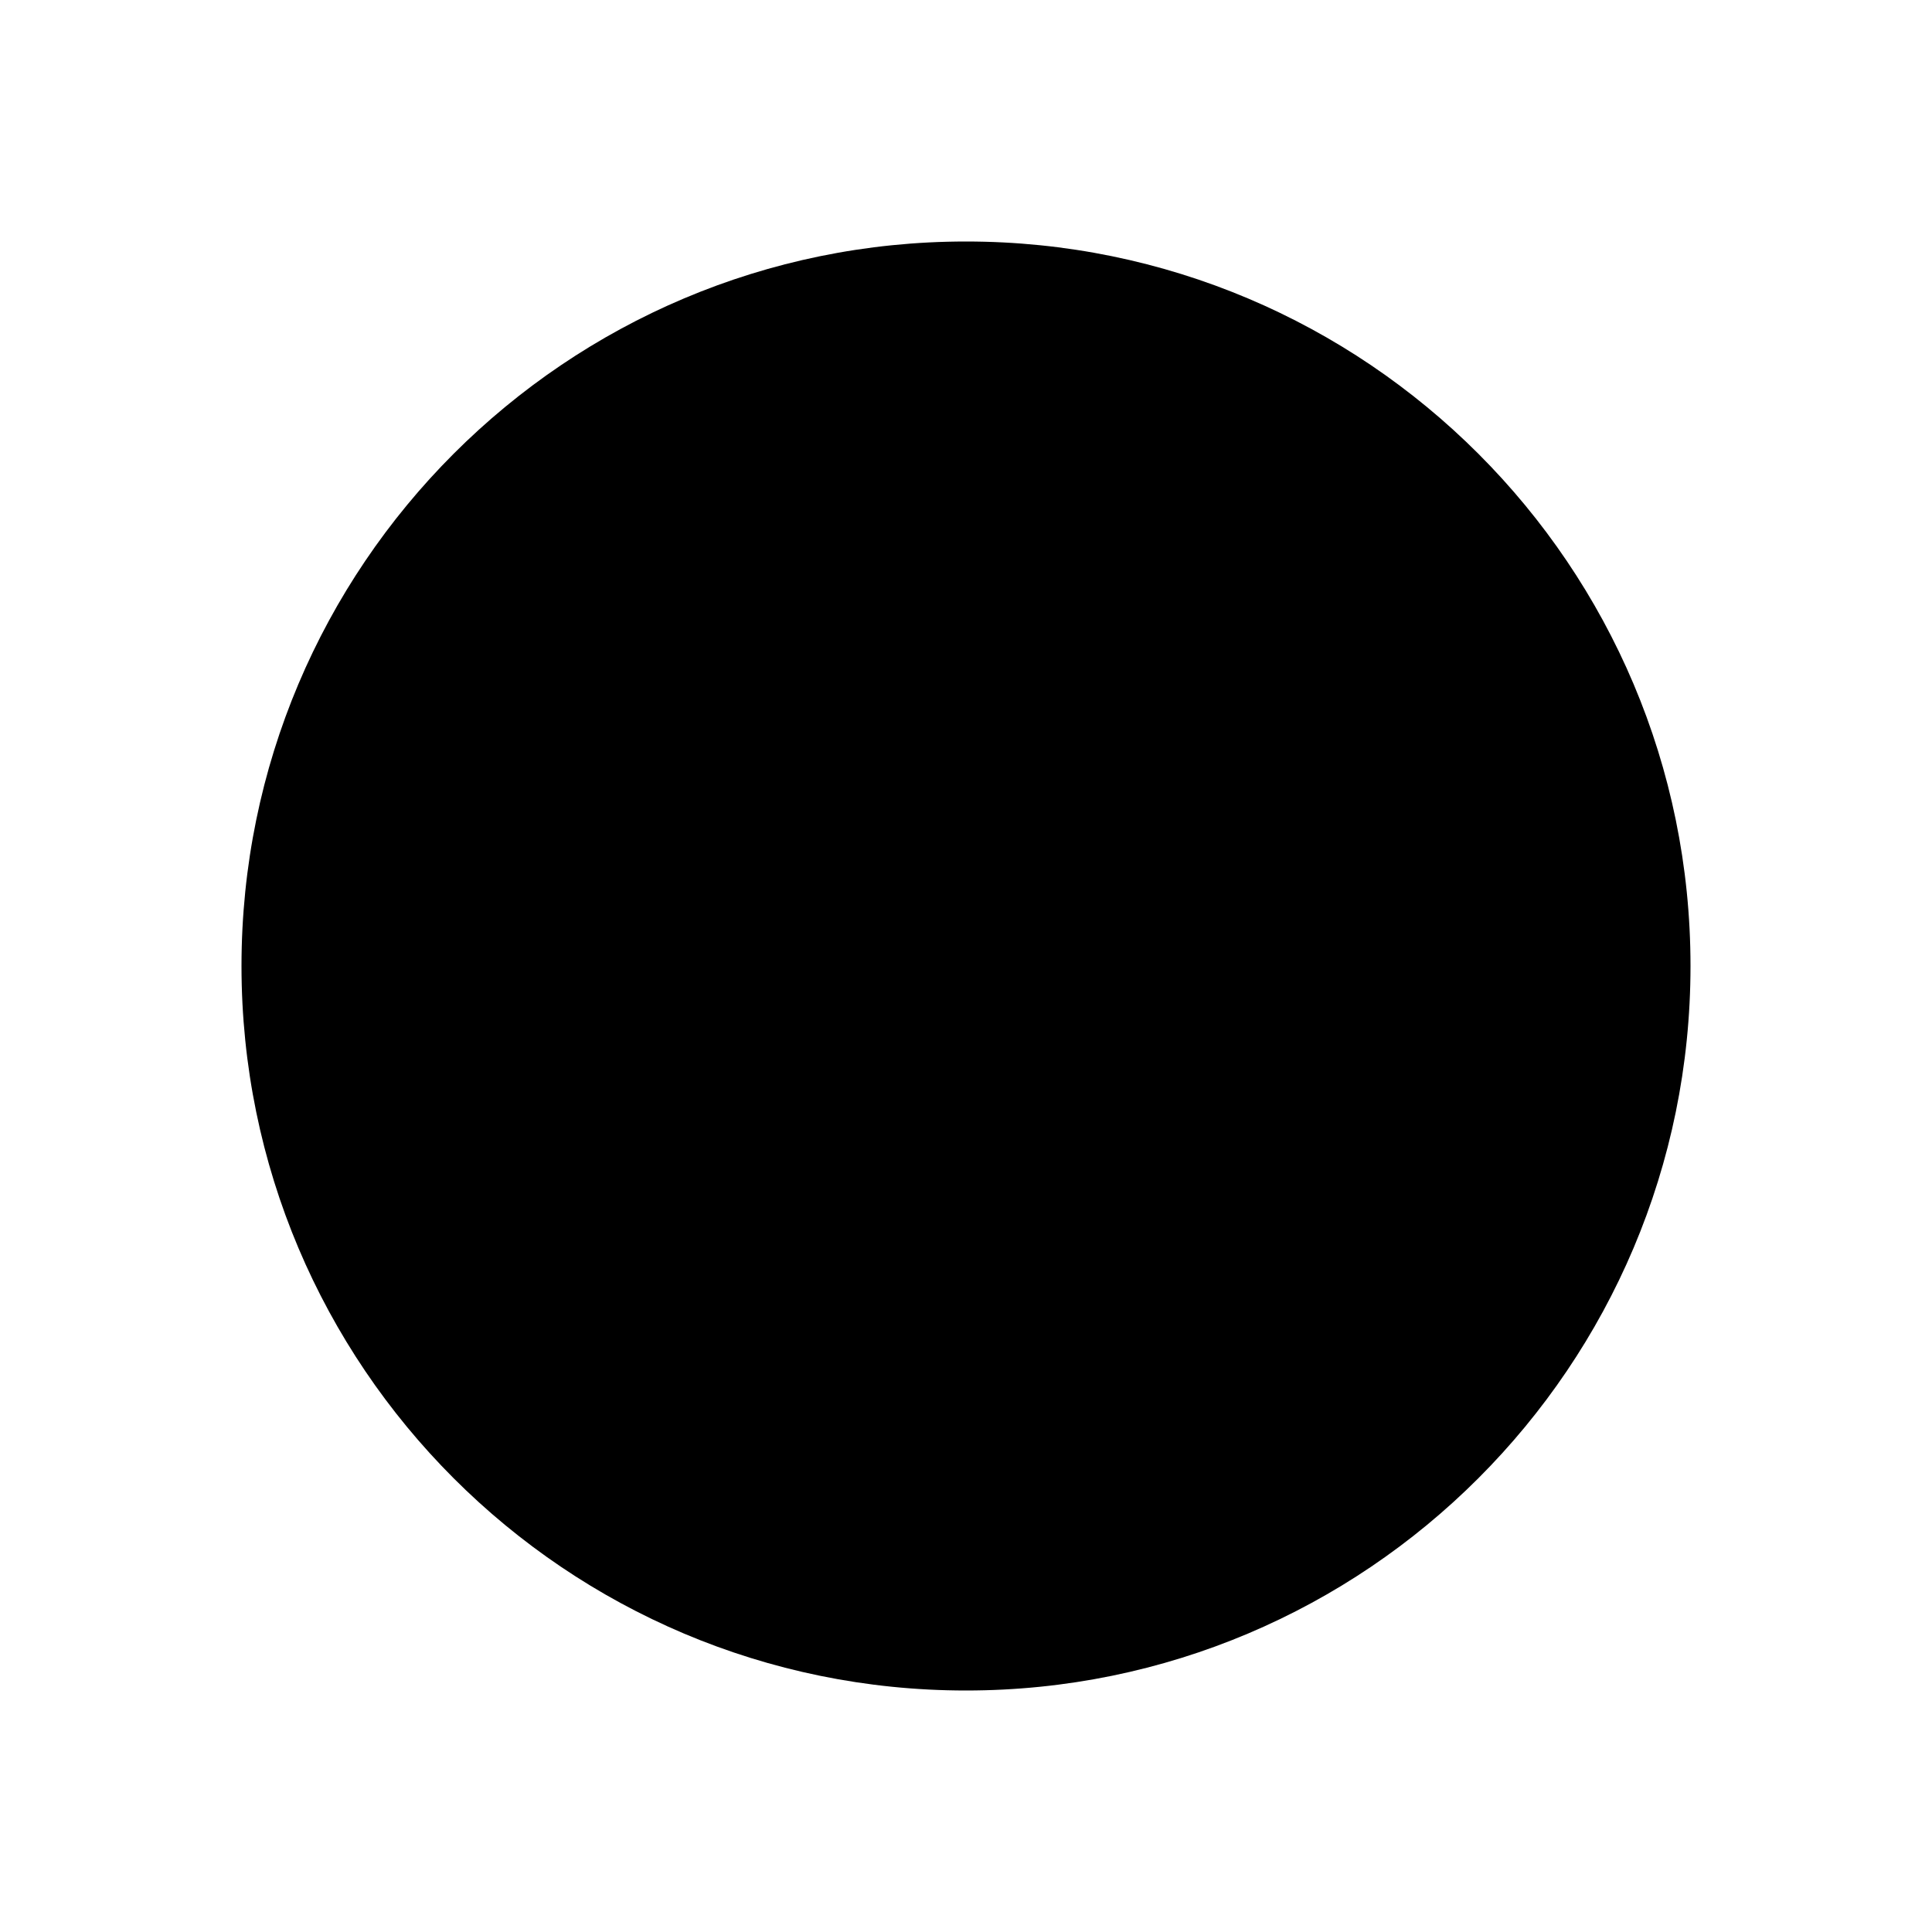
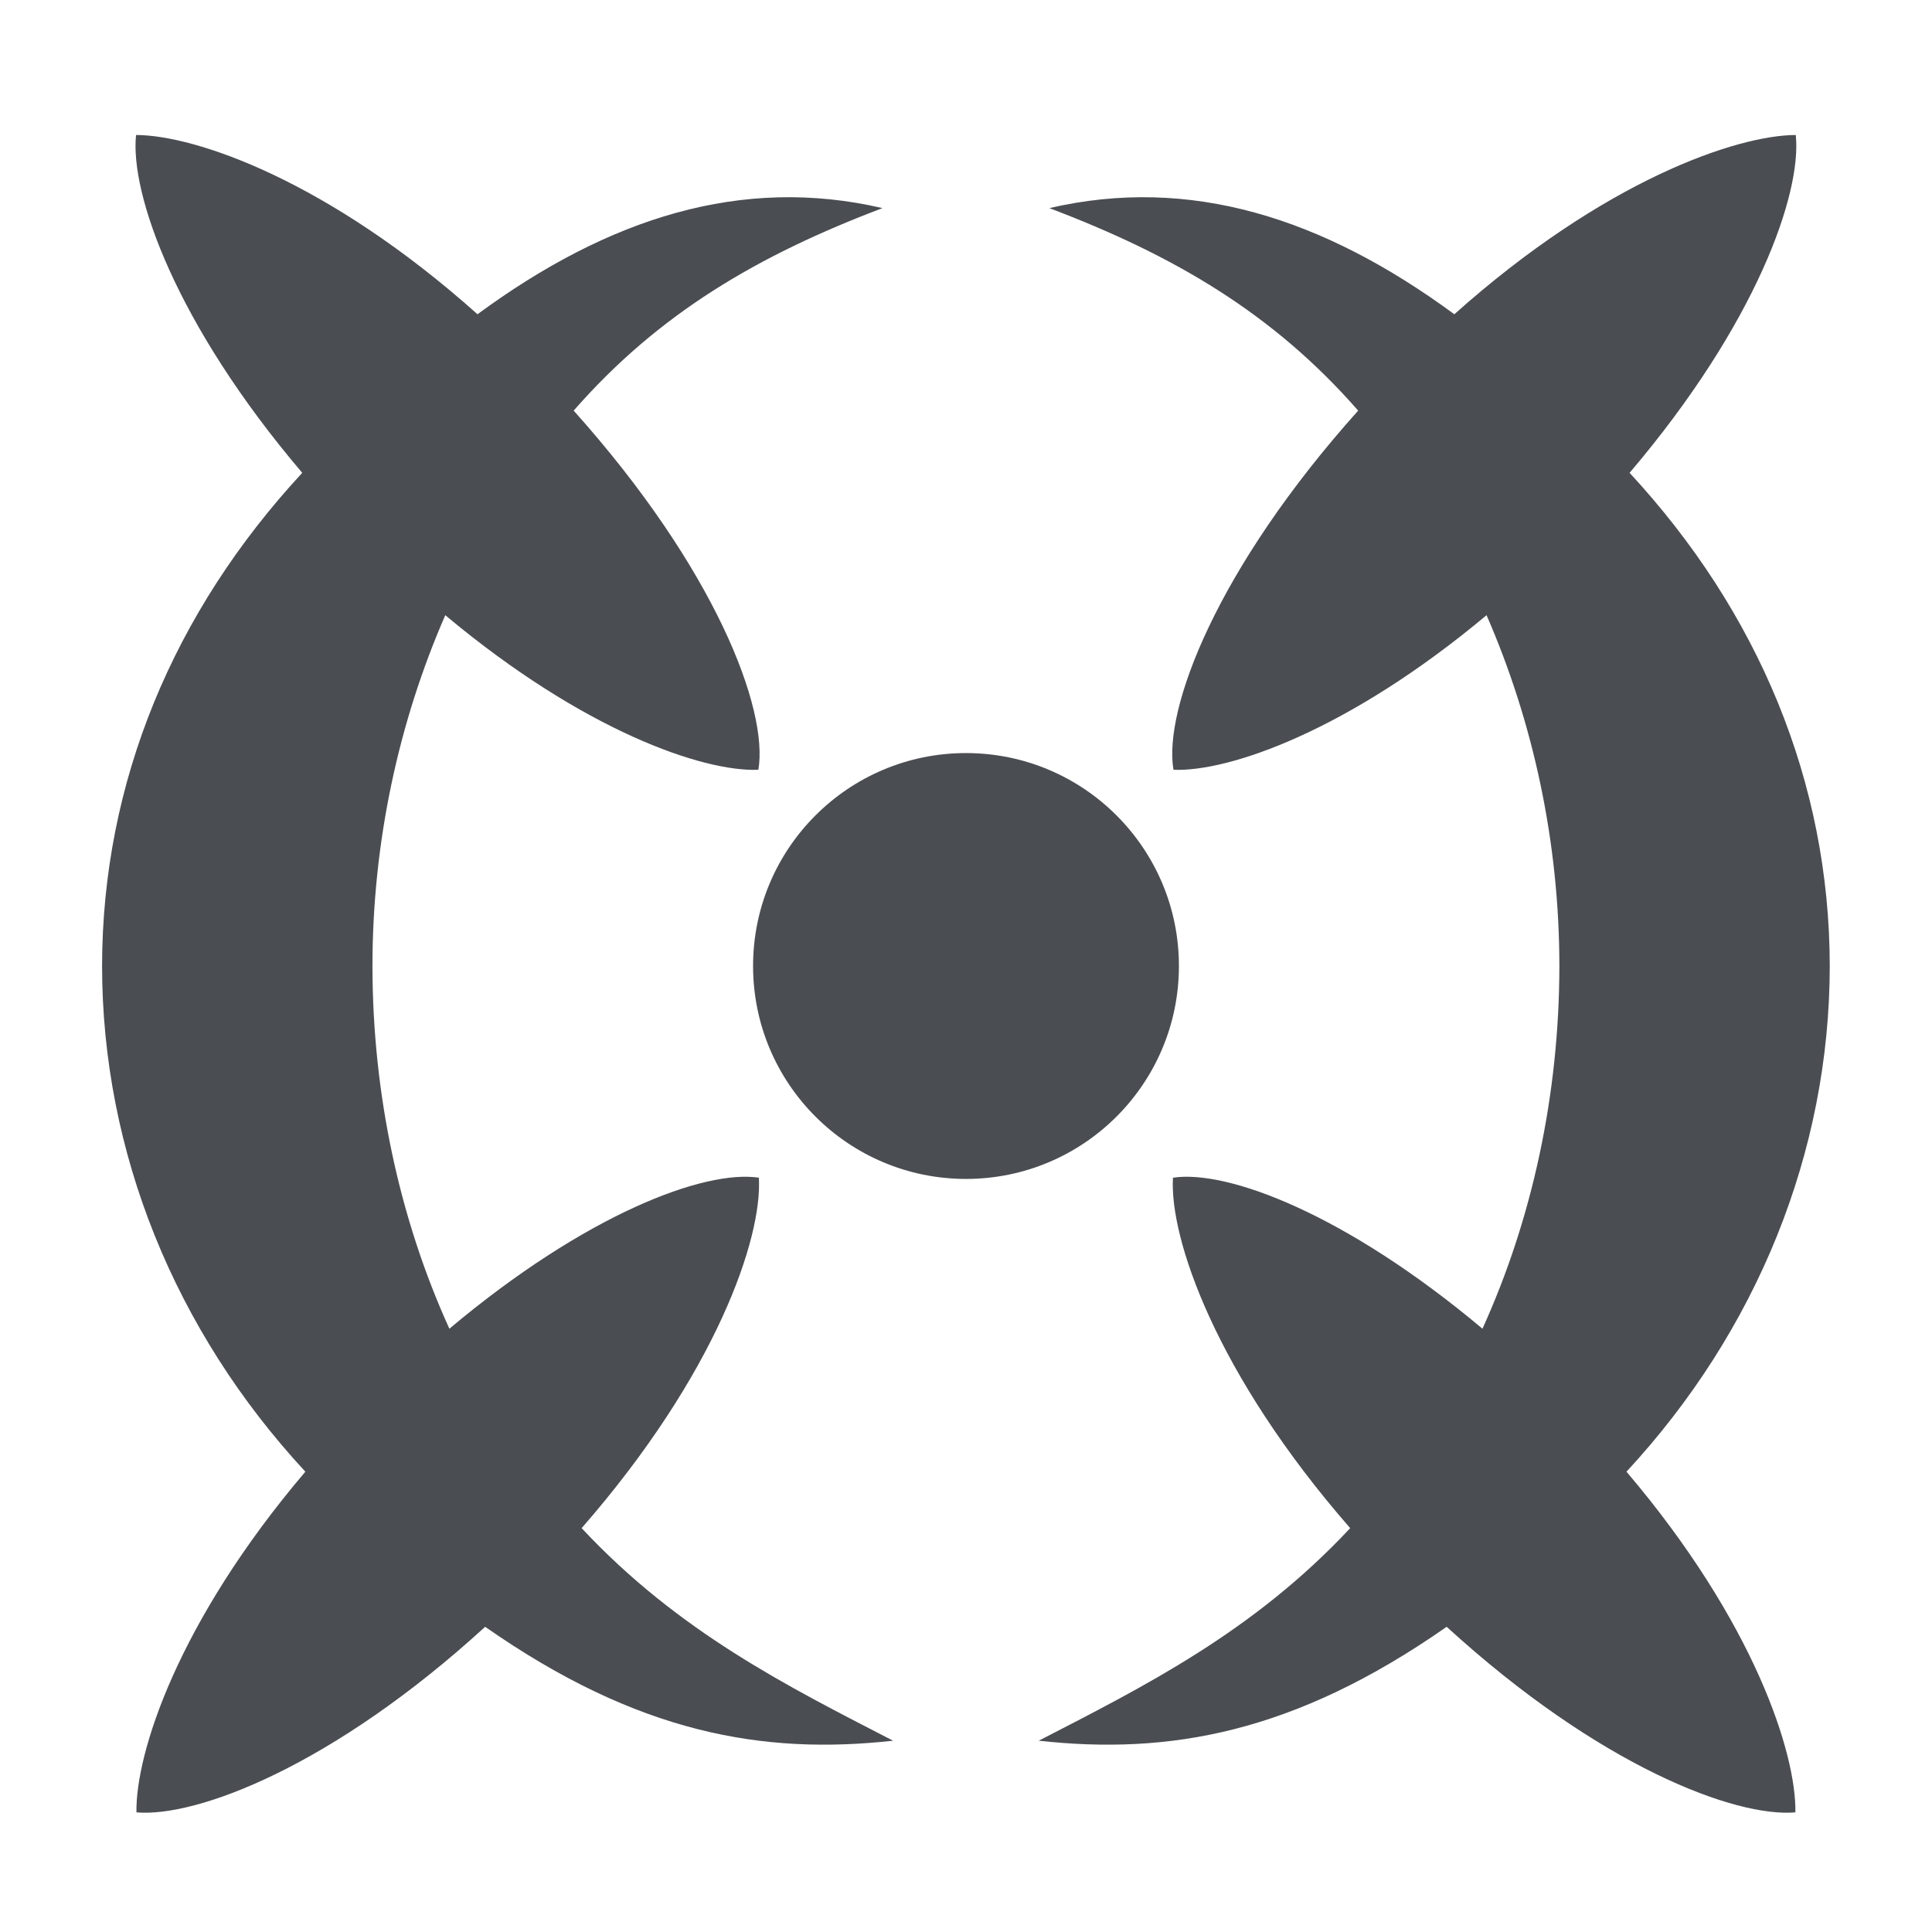
- <svg xmlns="http://www.w3.org/2000/svg" version="1.1" width="1200" height="1200" viewBox="0 0 1200 1200">
-   <path d="M1050.002 600c0 248.528-201.473 450-450.002 450s-450.002-201.472-450.002-450c0-248.528 201.473-450 450.002-450s450.002 201.472 450.002 450z" />
+ <svg xmlns="http://www.w3.org/2000/svg" width="400" height="400" version="1.1">
+   <circle style="fill:#4a4d52;stroke:none;" id="path830" cx="200" cy="200" r="44.084" />
+   <path style="fill:#4a4d52;stroke:none;" d="m 28.17,27.949 c -1.273,12.044 8.116,39.029 34.406,69.946 -26.644,28.777 -41.399,64.003 -41.443,102.106 0.024,38.441 15.02,75.495 42.087,104.696 -26.47,31.146 -35.169,58.347 -34.971,70.534 12.455,1.069 40.6,-9.531 72.198,-38.421 31.63,22.11 57.546,26.545 84.457,23.585 -21.779,-11.231 -44.39,-22.491 -64.481,-44.011 27.921,-31.99 37.44,-60.125 36.692,-72.554 -11.293,-1.696 -35.819,7.535 -64.076,31.265 -10.331,-22.723 -15.902,-48.557 -15.926,-75.094 0.012,-25.638 5.408,-50.474 15.08,-72.632 28.534,23.886 53.31,32.47 64.819,32.005 2.13,-12.504 -8.9,-41.6 -38.24,-74.359 C 136.373,64.895 156.873,52.876 182.711,43.085 153.596,36.327 126.025,45.079 98.863,65.061 67.89,37.392 40.473,27.991 28.17,27.949 Z" />
+   <path style="fill:#4a4d52;stroke:none;" d="m 371.795,27.949 c 1.273,12.044 -8.116,39.029 -34.406,69.946 26.644,28.777 41.399,64.003 41.443,102.106 -0.024,38.441 -15.02,75.495 -42.087,104.696 26.47,31.146 35.169,58.347 34.971,70.534 -12.455,1.069 -40.6,-9.531 -72.198,-38.421 -31.63,22.11 -57.546,26.545 -84.457,23.585 21.779,-11.231 44.39,-22.491 64.481,-44.011 -27.921,-31.99 -37.44,-60.125 -36.692,-72.554 11.293,-1.696 35.819,7.535 64.076,31.265 10.331,-22.723 15.902,-48.557 15.926,-75.094 -0.012,-25.638 -5.408,-50.474 -15.08,-72.632 -28.534,23.886 -53.31,32.47 -64.819,32.005 -2.13,-12.504 8.9,-41.6 38.24,-74.359 -17.599,-20.118 -38.099,-32.138 -63.937,-41.928 29.115,-6.758 56.686,1.993 83.847,21.976 30.973,-27.669 58.391,-37.07 70.693,-37.112 z" />
</svg>
